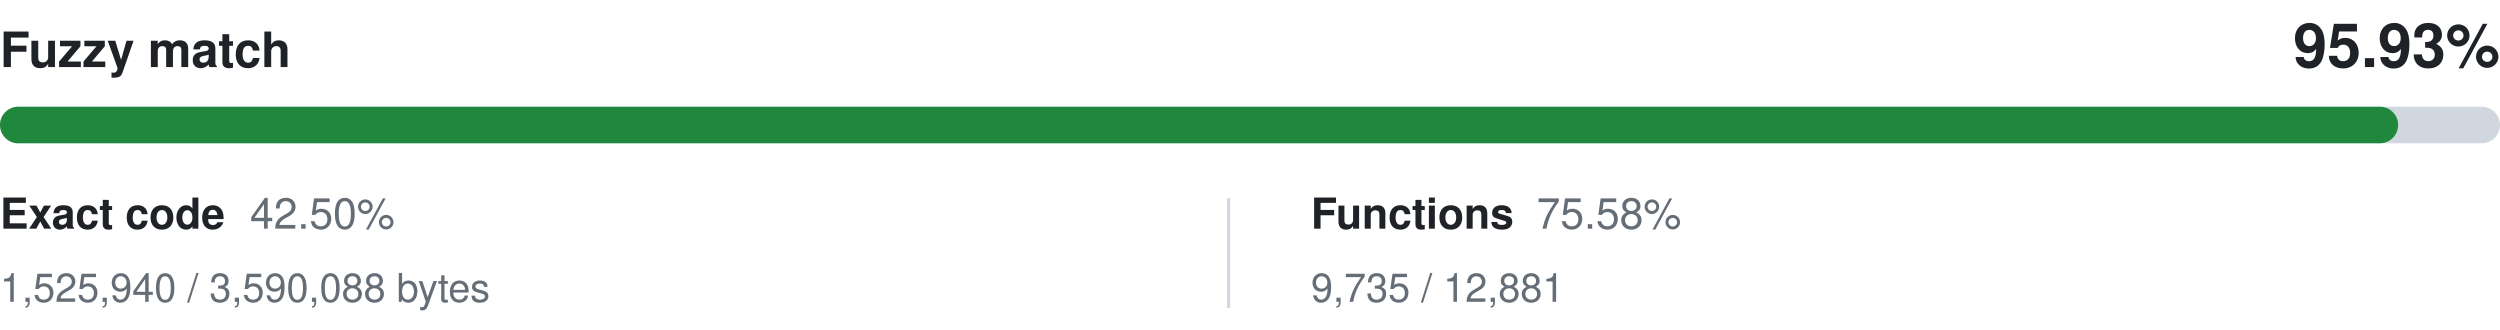
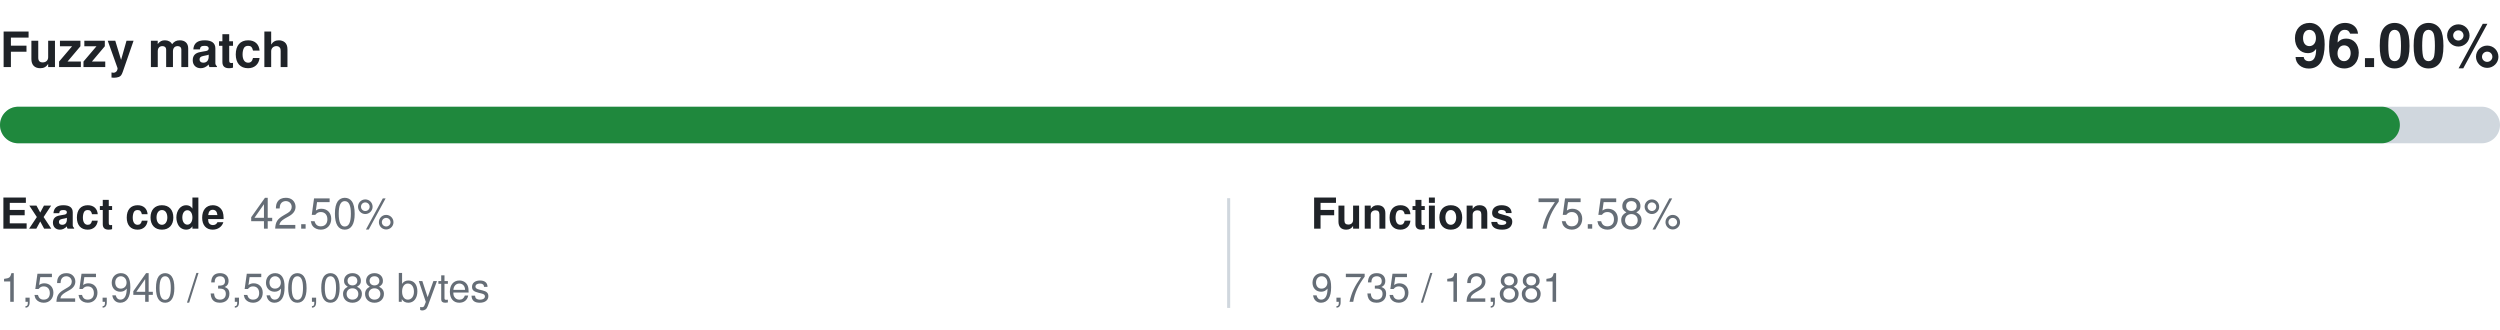
<svg xmlns="http://www.w3.org/2000/svg" width="820" height="108" viewBox="0 0 820 108" role="img" aria-labelledby="title desc">
  <style>
    .primary { fill: #1f2328; }
    .secondary { fill: #656d76; }
    .track { fill: #d0d7de; }
    @media (prefers-color-scheme: dark) {
      .primary { fill: #f0f6fc; }
      .secondary { fill: #8c959f; }
      .track { fill: #30363d; }
    }
  </style>
  <g font-family="-apple-system,BlinkMacSystemFont,Segoe UI,Helvetica,Arial,sans-serif">
    <text x="0" y="22" class="primary" font-size="16" font-weight="600">Fuzzy match</text>
-     <text x="820" y="22" class="primary" font-size="20" font-weight="600" text-anchor="end">95.93%</text>
+     <text x="820" y="22" class="primary" font-size="20" font-weight="600" text-anchor="end">96.00%</text>
    <rect y="35" width="820" height="12" rx="6" class="track" />
-     <rect y="35" width="786.59" height="12" rx="6" fill="#1f883d" />
+     <rect y="35" width="787.16" height="12" rx="6" fill="#1f883d" />
    <text x="0" y="75" class="primary" font-size="14" font-weight="600">Exact code</text>
    <text x="82" y="75" class="secondary" font-size="14">42.50%</text>
    <text x="0" y="99" class="secondary" font-size="13">1,525,940 / 3,590,088 bytes</text>
    <line x1="403" y1="65" x2="403" y2="101" stroke="#d0d7de" />
    <text x="430" y="75" class="primary" font-size="14" font-weight="600">Functions</text>
    <text x="504" y="75" class="secondary" font-size="14">75.58%</text>
    <text x="430" y="99" class="secondary" font-size="13">9,735 / 12,881</text>
  </g>
</svg>
